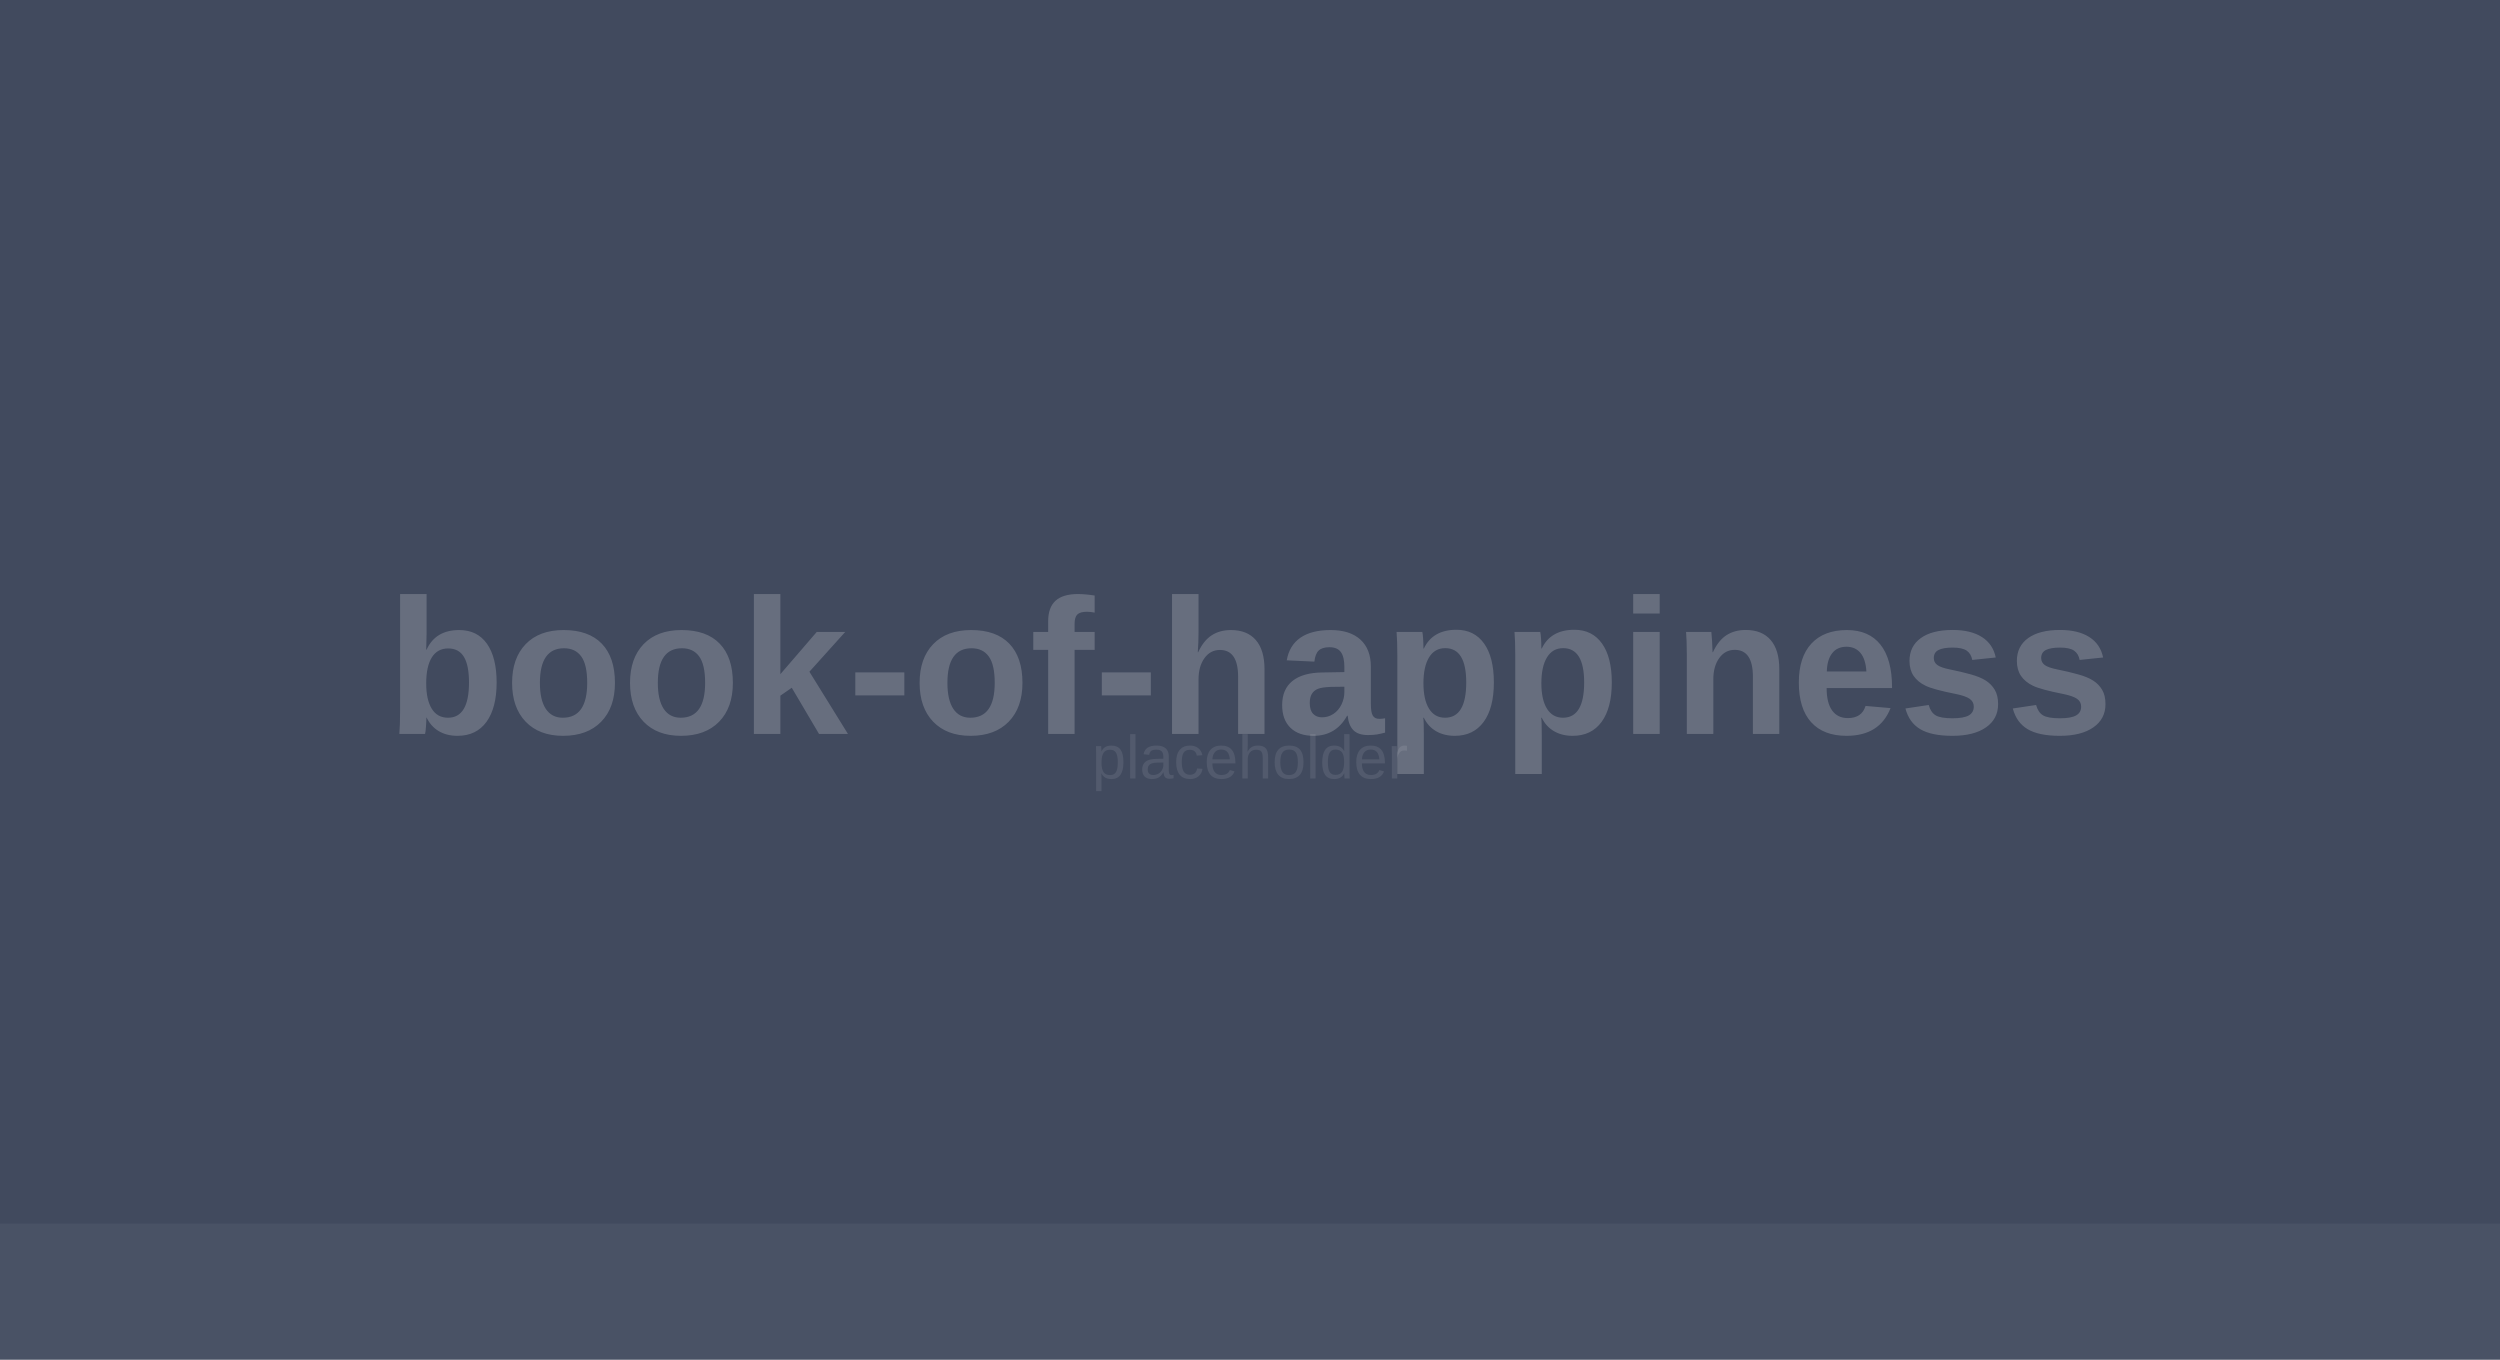
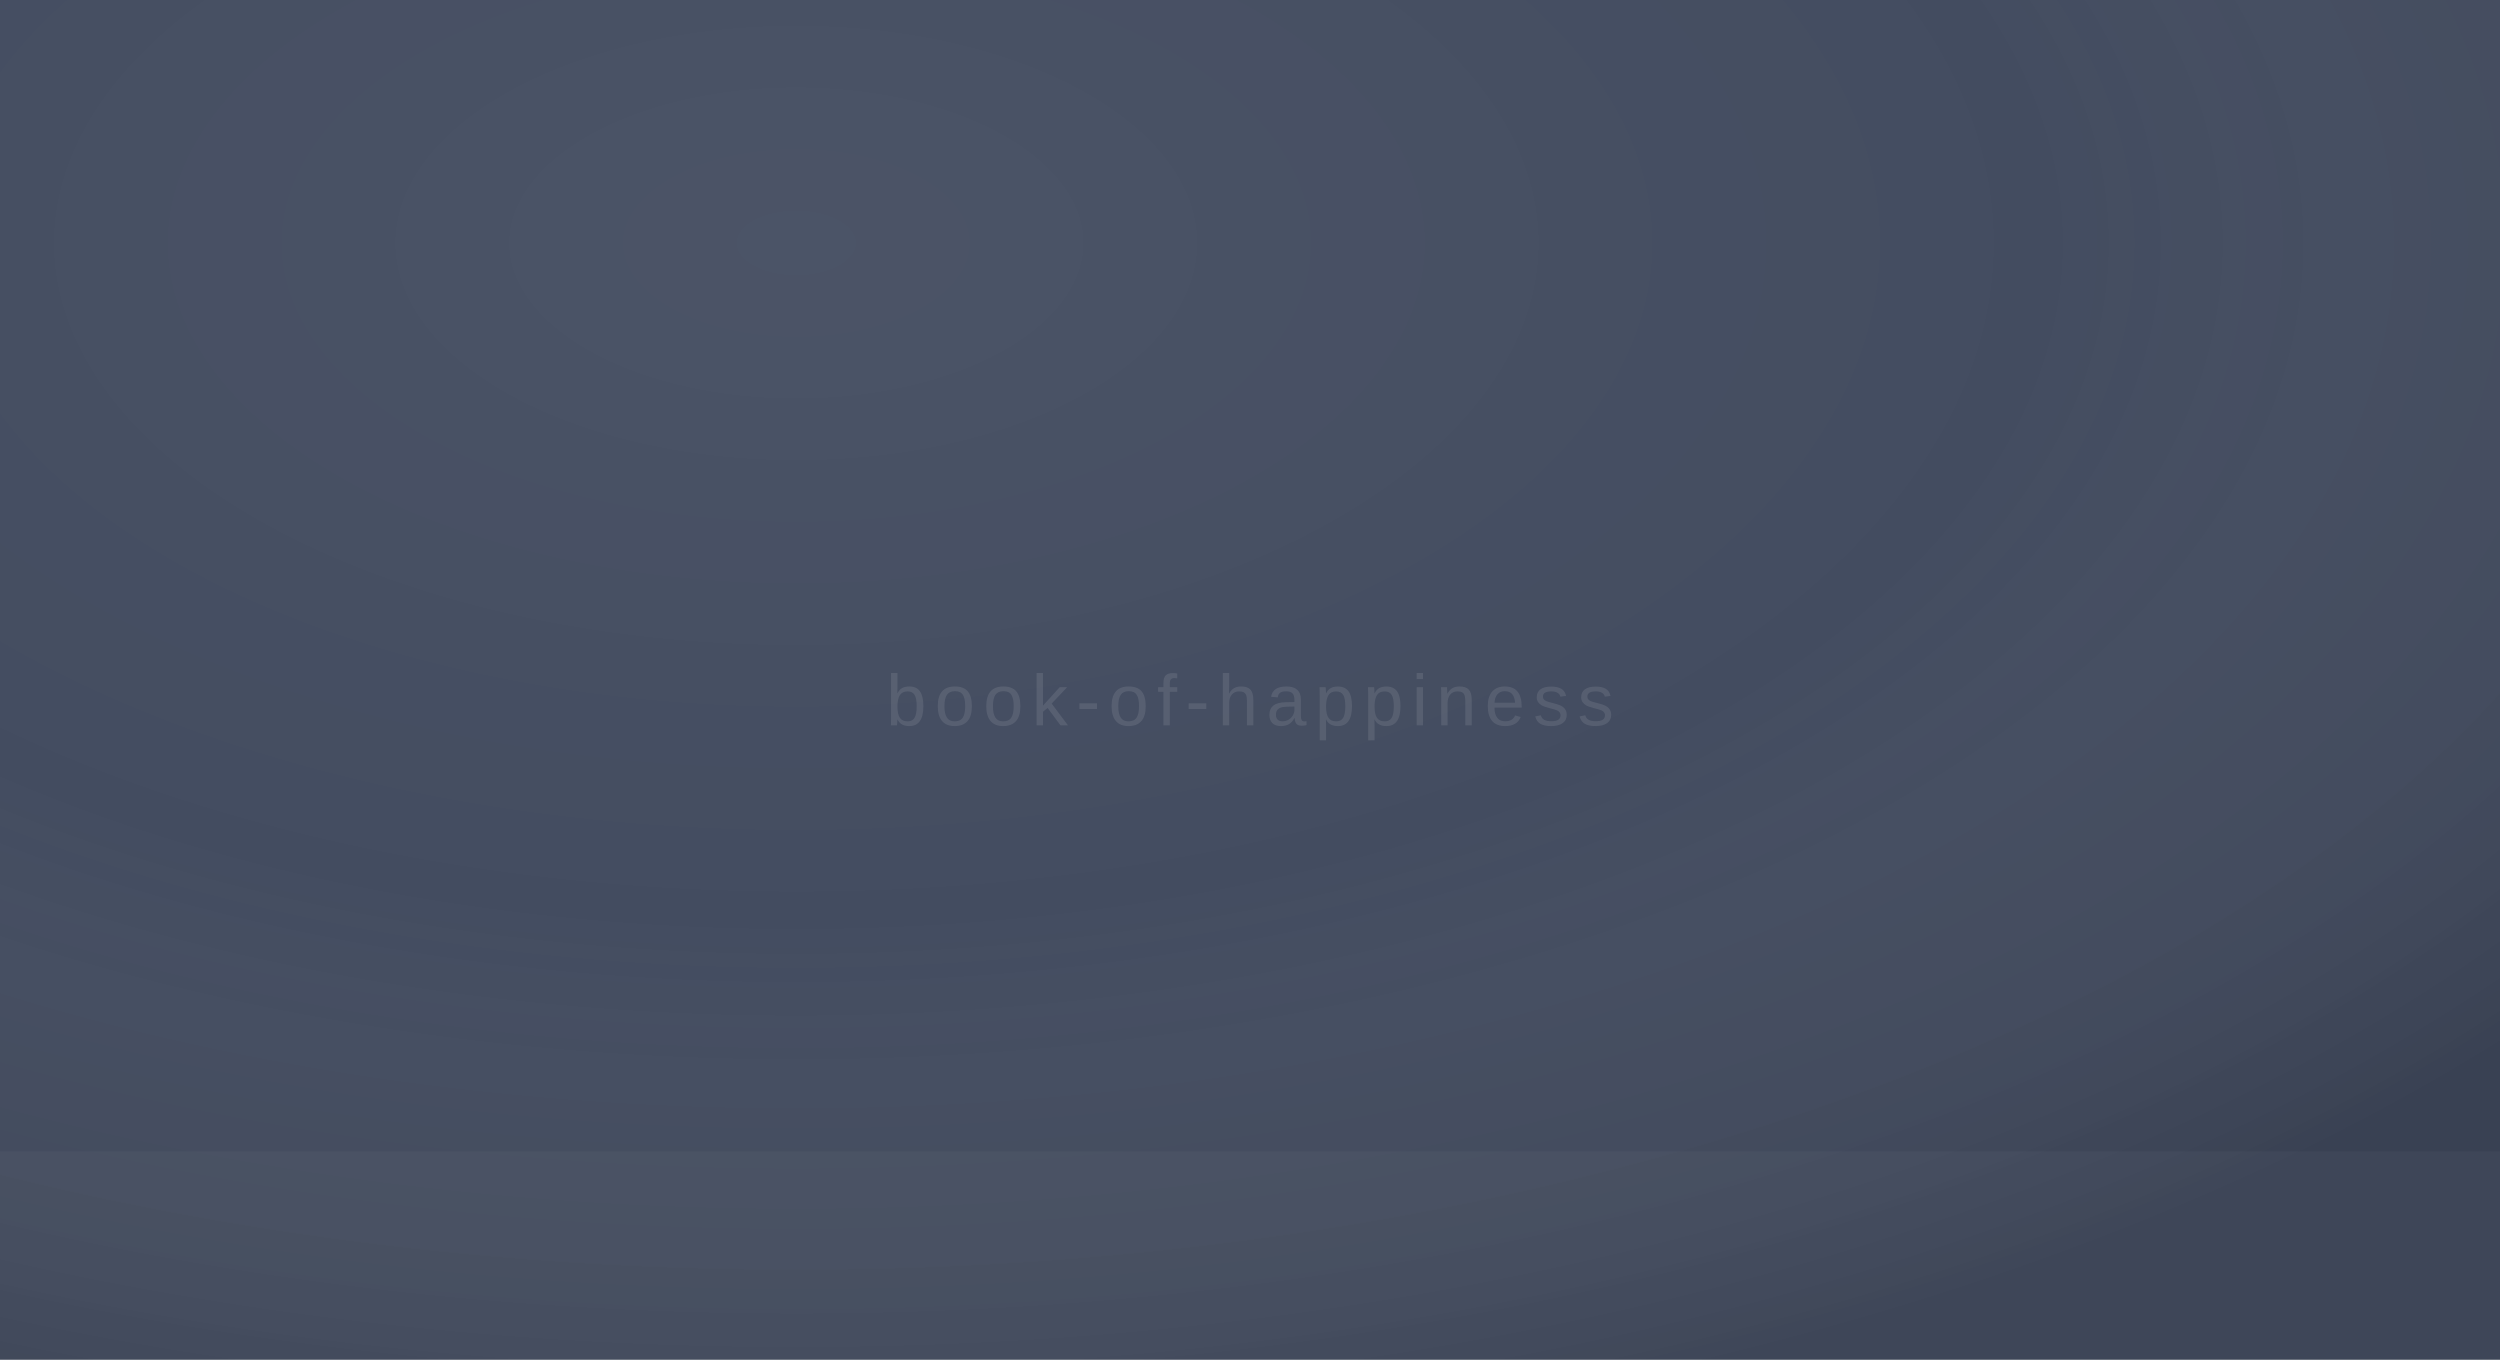
<svg xmlns="http://www.w3.org/2000/svg" width="1800" height="979" viewBox="0 0 1800 979">
+   <defs>
+     <radialGradient id="g" cx="0.32" cy="0.18" r="0.9">
+       <stop offset="0" stop-color="#ffffff" stop-opacity="0.055" />
+       <stop offset="0.55" stop-color="#ffffff" stop-opacity="0.012" />
+       <stop offset="1" stop-color="#000000" stop-opacity="0.12" />
+     </radialGradient>
+   </defs>
  <rect width="1800" height="979" fill="#414a5e" />
-   <rect x="0" y="881" width="1800" height="98" fill="#ffffff" fill-opacity="0.045" />
-   <text x="900" y="489" fill="#ffffff" fill-opacity="0.20" font-family="Arial, sans-serif" font-size="139" font-weight="600" text-anchor="middle" dominant-baseline="middle">book-of-happiness</text>
-   <text x="900" y="548" fill="#ffffff" fill-opacity="0.09" font-family="Arial, sans-serif" font-size="44" text-anchor="middle" dominant-baseline="middle">placeholder</text>
+   <rect width="1800" height="979" fill="url(#g)" />
+   <text x="900.0" y="507.5" fill="#ffffff" fill-opacity="0.10" font-family="Arial, sans-serif" font-size="52" font-weight="500" letter-spacing="6" text-anchor="middle" dominant-baseline="middle">book-of-happiness</text>
+   <rect x="0" y="829" width="1800" height="150" fill="#ffffff" fill-opacity="0.03" />
</svg>
